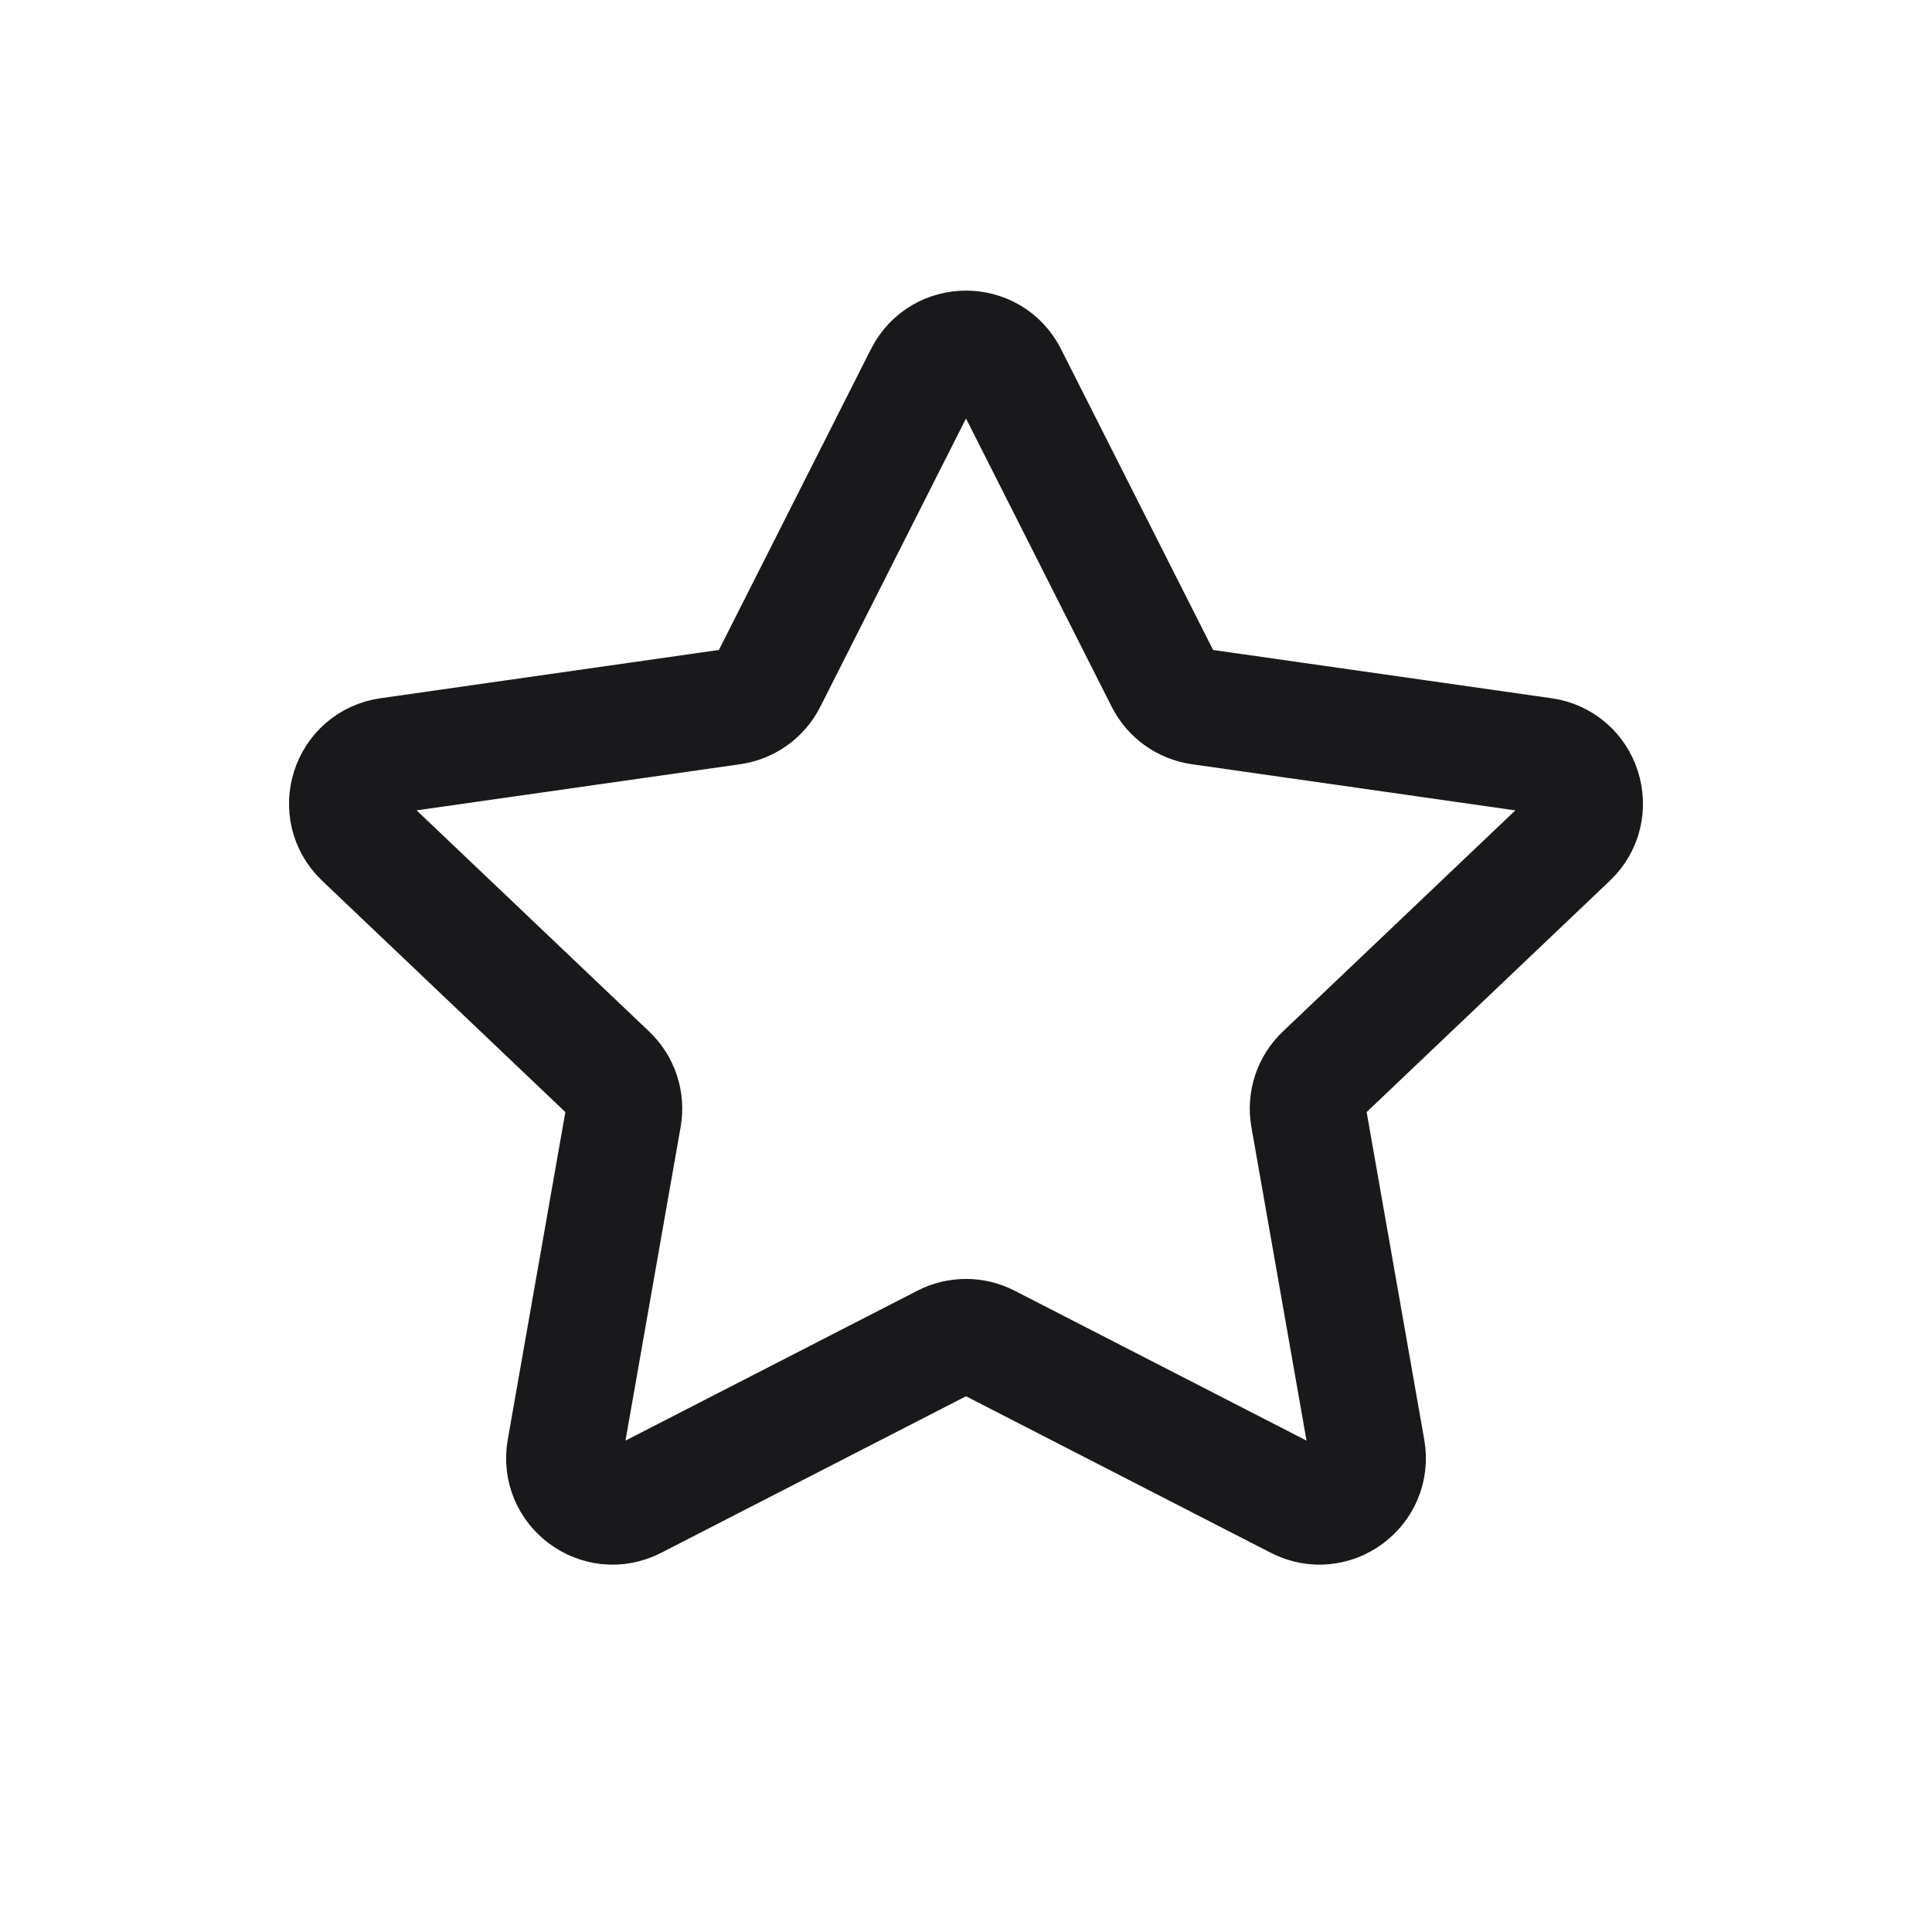
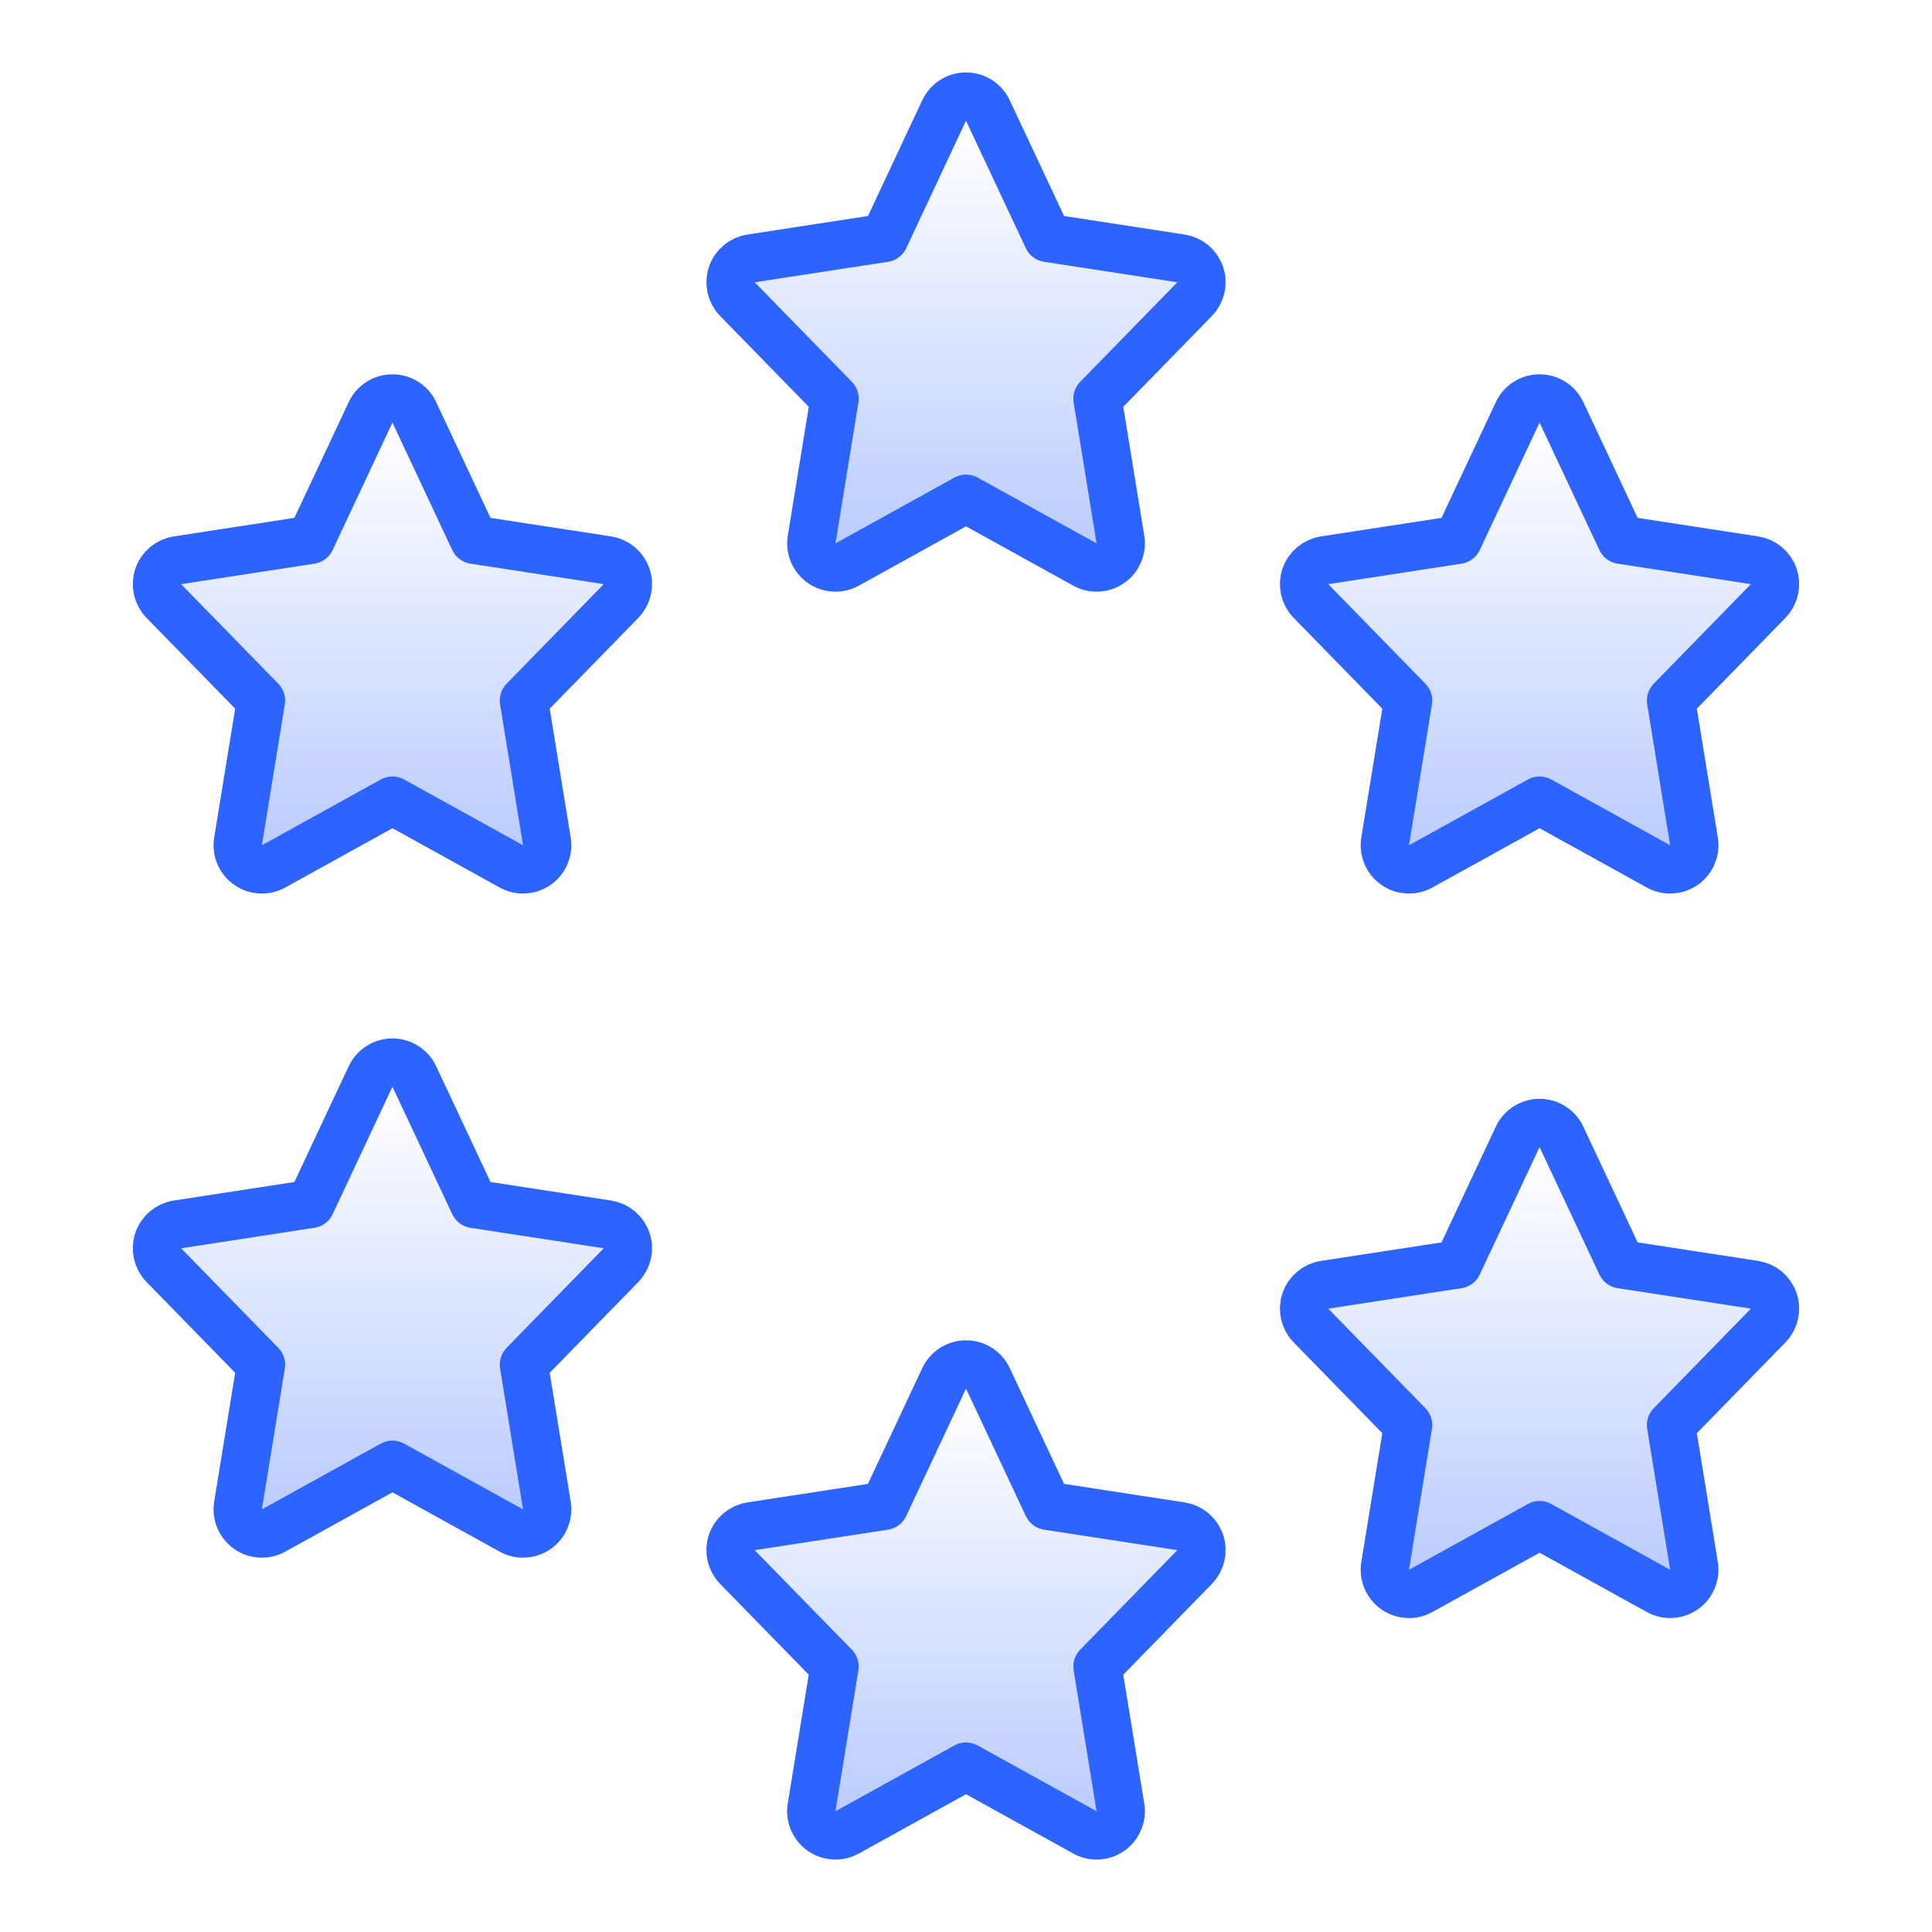
- <svg xmlns="http://www.w3.org/2000/svg" width="20" height="20" viewBox="0 0 20 20" fill="none">
-   <path d="M9.553 3.884C9.738 3.518 10.262 3.518 10.447 3.884L12.045 7.046C12.119 7.192 12.259 7.292 12.421 7.316L15.976 7.823C16.391 7.882 16.554 8.393 16.251 8.682L13.695 11.113C13.573 11.228 13.517 11.397 13.546 11.562L14.152 15.008C14.223 15.415 13.798 15.729 13.43 15.54L10.229 13.896C10.085 13.822 9.915 13.822 9.771 13.896L6.57 15.54C6.202 15.729 5.777 15.415 5.848 15.008L6.454 11.562C6.483 11.397 6.427 11.228 6.305 11.113L3.749 8.682C3.446 8.393 3.609 7.882 4.024 7.823L7.579 7.316C7.741 7.292 7.881 7.192 7.955 7.046L9.553 3.884Z" stroke="#19191C" stroke-width="1.202" stroke-linecap="round" stroke-linejoin="round" />
+ <svg xmlns="http://www.w3.org/2000/svg" width="40" height="40" fill="none">
+   <path fill="url(#a)" stroke="#2D63FF" stroke-linecap="round" stroke-linejoin="round" d="M20.453 2.288a.5.5 0 0 0-.906 0L18.31 4.926l-2.76.424a.5.5 0 0 0-.282.844l2.011 2.06-.475 2.915a.5.5 0 0 0 .735.519L20 10.326l2.462 1.362a.5.5 0 0 0 .735-.519l-.475-2.915 2.01-2.06a.5.5 0 0 0-.281-.844l-2.76-.424-1.238-2.638Z" />
+   <path fill="url(#b)" stroke="#2D63FF" stroke-linecap="round" stroke-linejoin="round" d="M20.453 28.538a.5.5 0 0 0-.906 0l-1.238 2.638-2.76.424a.5.5 0 0 0-.282.844l2.011 2.06-.475 2.916a.5.5 0 0 0 .735.518L20 36.576l2.462 1.362a.5.5 0 0 0 .735-.519l-.475-2.915 2.01-2.06a.5.5 0 0 0-.281-.844l-2.76-.424-1.238-2.638Z" />
+   <path fill="url(#c)" stroke="#2D63FF" stroke-linecap="round" stroke-linejoin="round" d="M32.328 8.538a.5.5 0 0 0-.906 0l-1.238 2.638-2.76.424a.5.5 0 0 0-.282.844l2.011 2.06-.475 2.915a.5.5 0 0 0 .735.519l2.462-1.362 2.462 1.362a.5.5 0 0 0 .735-.518l-.475-2.916 2.01-2.06a.5.5 0 0 0-.281-.844l-2.76-.424-1.238-2.638Z" />
+   <path fill="url(#d)" stroke="#2D63FF" stroke-linecap="round" stroke-linejoin="round" d="M32.328 23.538a.5.5 0 0 0-.906 0l-1.238 2.638-2.76.424a.5.5 0 0 0-.282.844l2.011 2.06-.475 2.915a.5.5 0 0 0 .735.519l2.462-1.362 2.462 1.362a.5.5 0 0 0 .735-.519l-.475-2.915 2.01-2.06a.5.5 0 0 0-.281-.844l-2.76-.424-1.238-2.638Z" />
+   <path fill="url(#e)" stroke="#2D63FF" stroke-linecap="round" stroke-linejoin="round" d="M8.578 8.538a.5.5 0 0 0-.906 0l-1.238 2.638-2.76.424a.5.5 0 0 0-.282.844l2.011 2.06-.475 2.915a.5.5 0 0 0 .735.519l2.462-1.362 2.462 1.362a.5.5 0 0 0 .735-.518l-.475-2.916 2.01-2.06a.5.5 0 0 0-.281-.844l-2.76-.424-1.238-2.638Z" />
+   <path fill="url(#f)" stroke="#2D63FF" stroke-linecap="round" stroke-linejoin="round" d="M8.578 22.288a.5.5 0 0 0-.906 0l-1.238 2.638-2.76.424a.5.5 0 0 0-.282.844l2.011 2.06-.475 2.915a.5.5 0 0 0 .735.519l2.462-1.362 2.462 1.362a.5.5 0 0 0 .735-.518l-.475-2.916 2.01-2.06a.5.5 0 0 0-.281-.844l-2.76-.424-1.238-2.638Z" />
+   <defs>
+     <linearGradient id="a" x1="20" x2="20" y1="2.61" y2="11.142" gradientUnits="userSpaceOnUse">
+       <stop stop-color="#2D63FF" stop-opacity="0" />
+       <stop offset="1" stop-color="#2D63FF" stop-opacity=".32" />
+     </linearGradient>
+     <linearGradient id="b" x1="20" x2="20" y1="28.86" y2="37.392" gradientUnits="userSpaceOnUse">
+       <stop stop-color="#2D63FF" stop-opacity="0" />
+       <stop offset="1" stop-color="#2D63FF" stop-opacity=".32" />
+     </linearGradient>
+     <linearGradient id="c" x1="31.875" x2="31.875" y1="8.86" y2="17.392" gradientUnits="userSpaceOnUse">
+       <stop stop-color="#2D63FF" stop-opacity="0" />
+       <stop offset="1" stop-color="#2D63FF" stop-opacity=".32" />
+     </linearGradient>
+     <linearGradient id="d" x1="31.875" x2="31.875" y1="23.86" y2="32.392" gradientUnits="userSpaceOnUse">
+       <stop stop-color="#2D63FF" stop-opacity="0" />
+       <stop offset="1" stop-color="#2D63FF" stop-opacity=".32" />
+     </linearGradient>
+     <linearGradient id="e" x1="8.126" x2="8.126" y1="8.86" y2="17.392" gradientUnits="userSpaceOnUse">
+       <stop stop-color="#2D63FF" stop-opacity="0" />
+       <stop offset="1" stop-color="#2D63FF" stop-opacity=".32" />
+     </linearGradient>
+     <linearGradient id="f" x1="8.126" x2="8.126" y1="22.61" y2="31.142" gradientUnits="userSpaceOnUse">
+       <stop stop-color="#2D63FF" stop-opacity="0" />
+       <stop offset="1" stop-color="#2D63FF" stop-opacity=".32" />
+     </linearGradient>
+   </defs>
</svg>
